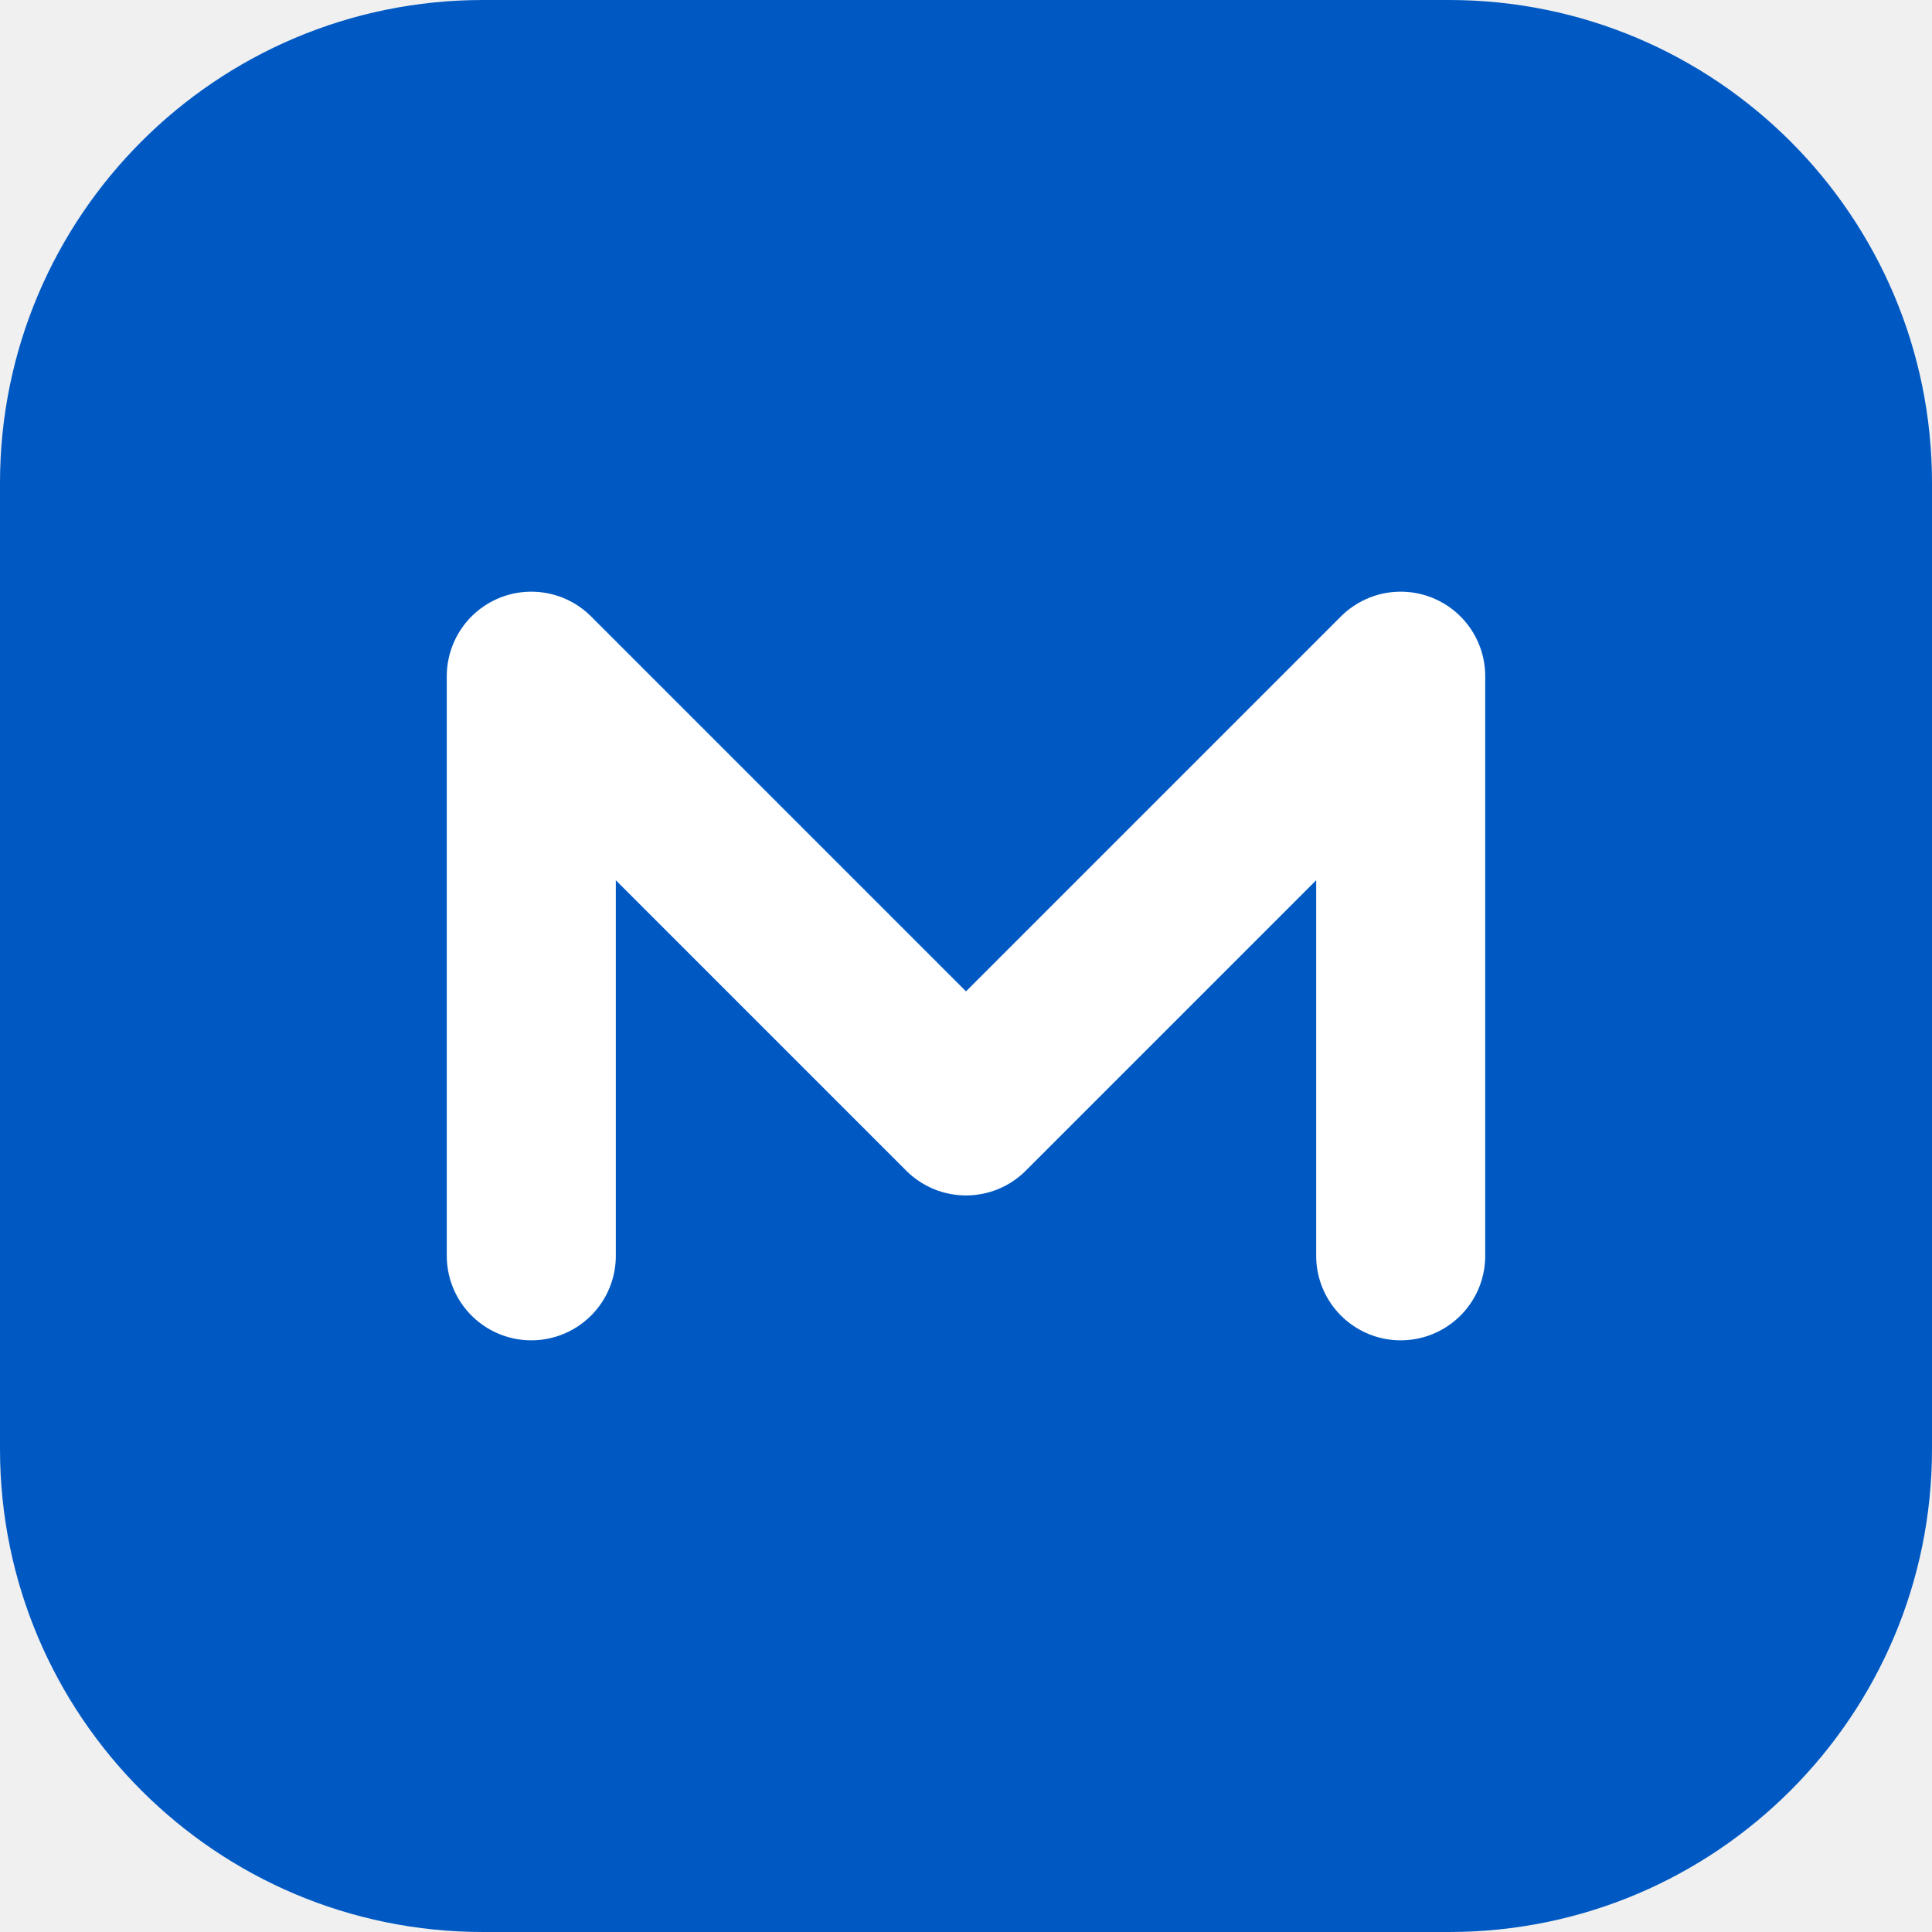
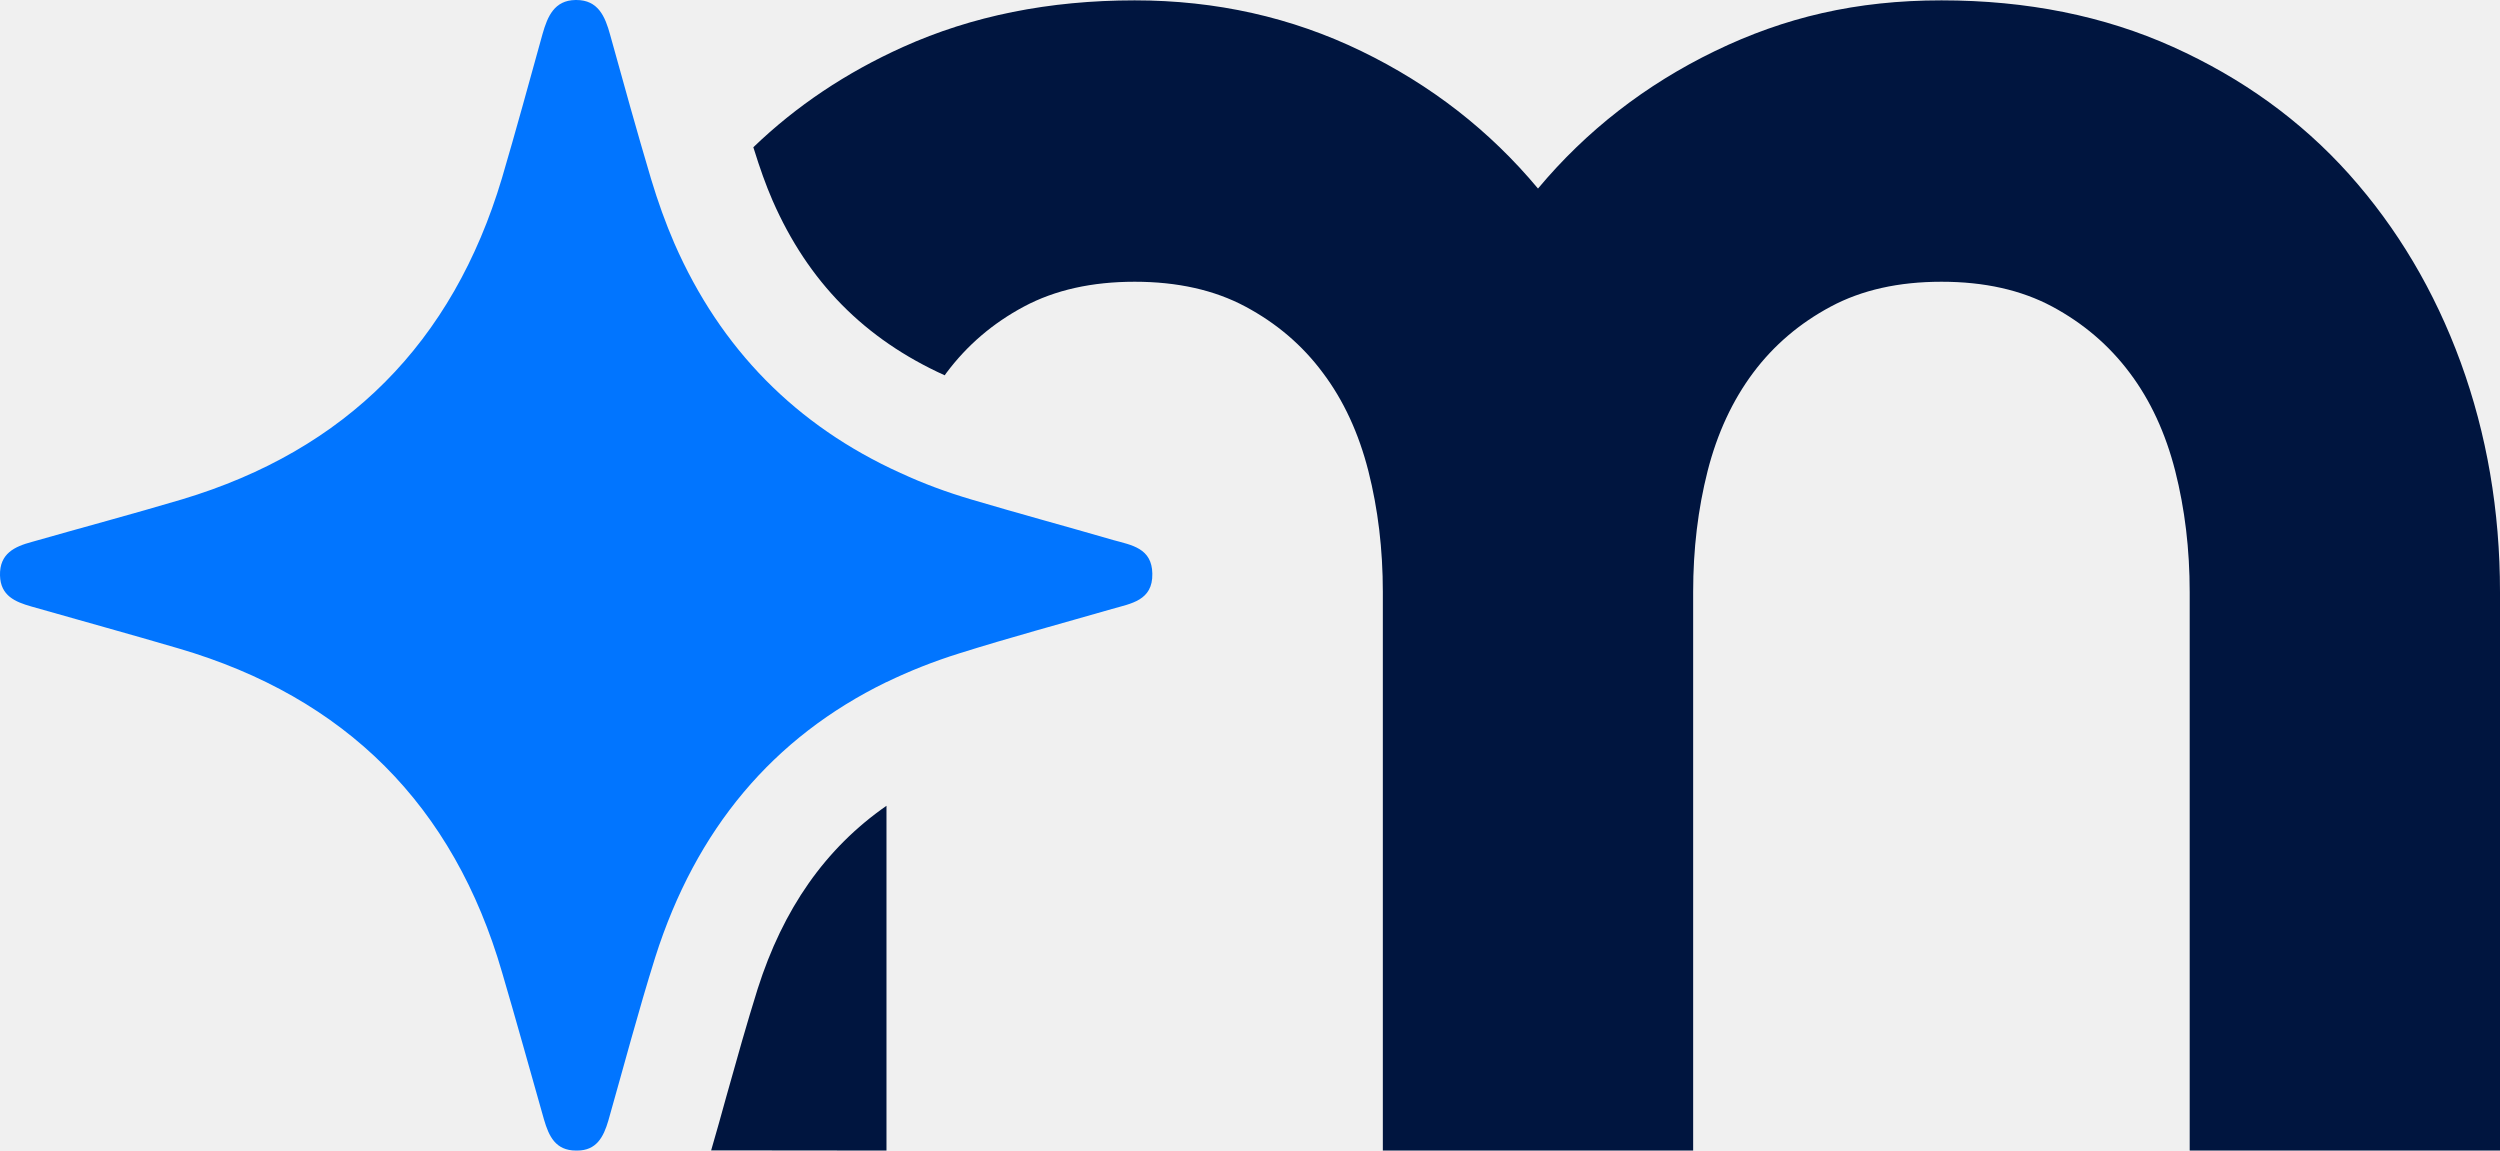
- <svg xmlns="http://www.w3.org/2000/svg" viewBox="0 0 40 40" width="40" height="40" role="img" aria-label="Mirdita">
-   <rect x="0" y="0" width="40" height="40" rx="10" fill="#0059C3" />
-   <path d="M11 26V14l9 9 9-9v12" stroke="#ffffff" stroke-width="3.5" fill="none" stroke-linecap="round" stroke-linejoin="round" />
+ <svg xmlns="http://www.w3.org/2000/svg" id="Layer_2" data-name="Layer 2" viewBox="0 0 140.02 64.44" role="img" aria-label="Mirdita">
+   <defs>
+     <style>
+       .cls-1 {
+         fill: #0175ff;
+       }
+ 
+       .cls-2 {
+         fill: #00153f;
+       }
+     </style>
+   </defs>
+   <g id="Layer_1-2" data-name="Layer 1">
+     <g>
+       <path class="cls-2" d="M137.82,20.3c-1.47-4.02-3.56-7.53-6.26-10.55-2.7-3.01-5.99-5.38-9.85-7.12C117.85.89,113.52.02,108.74.02s-8.79.95-12.69,2.84c-3.9,1.89-7.2,4.46-9.91,7.7-2.7-3.24-6-5.81-9.9-7.7C72.34.97,68.11.02,63.55.02c-4.79,0-9.11.87-12.97,2.61-3.2,1.44-5.99,3.31-8.39,5.62.01.02.02.03.02.05.35,1.13.69,2.08,1.06,2.93,1.99,4.55,5.14,7.75,9.64,9.79.03-.05.07-.09.1-.14,1.16-1.55,2.6-2.78,4.34-3.71,1.74-.93,3.81-1.39,6.2-1.39s4.46.46,6.2,1.39c1.74.93,3.19,2.16,4.34,3.71,1.16,1.54,2.01,3.38,2.55,5.5.54,2.13.81,4.38.81,6.78v31.28h17.38v-31.28c0-2.4.27-4.65.81-6.78.54-2.12,1.4-3.96,2.55-5.5,1.16-1.55,2.61-2.78,4.35-3.71,1.74-.93,3.8-1.39,6.2-1.39s4.46.46,6.2,1.39c1.73.93,3.18,2.16,4.34,3.71,1.16,1.54,2.01,3.38,2.55,5.5.54,2.13.81,4.38.81,6.78v31.28h17.38v-31.28c0-4.56-.74-8.85-2.2-12.86ZM42.43,55.4c-.61,1.95-1.16,3.91-1.74,5.98-.28,1.01-.56,2.03-.86,3.05h0s9.82.01,9.82.01v-19.31c-3.42,2.38-5.79,5.77-7.22,10.27Z" />
+       <path class="cls-1" d="M64.54,32.13c.03,1.51-1.19,1.67-2.27,1.98-2.84.82-5.7,1.59-8.53,2.48-1.44.45-2.8.99-4.08,1.61h-.01c-6.36,3.1-10.67,8.24-12.95,15.41-.95,3.03-1.76,6.1-2.63,9.16-.27.92-.67,1.67-1.74,1.67h-.07c-1.15,0-1.52-.81-1.79-1.73-.78-2.74-1.54-5.5-2.35-8.25-2.71-9.34-8.76-15.4-18.11-18.14-2.75-.81-5.49-1.56-8.25-2.35-.91-.26-1.73-.6-1.76-1.74-.03-1.23.82-1.62,1.79-1.88,2.8-.8,5.61-1.55,8.4-2.38,9.2-2.76,15.17-8.78,17.92-17.98.79-2.68,1.53-5.4,2.28-8.1.28-.98.66-1.87,1.84-1.89h.05c1.22,0,1.61.92,1.89,1.94.75,2.71,1.5,5.41,2.3,8.1.38,1.26.81,2.46,1.3,3.59h0c2.59,5.92,6.82,10.21,12.66,12.86.01,0,.02.01.03.01,1.24.58,2.57,1.07,3.96,1.48,2.63.78,5.29,1.5,7.94,2.27,1.02.28,2.16.45,2.18,1.88Z" />
+     </g>
+   </g>
</svg>
